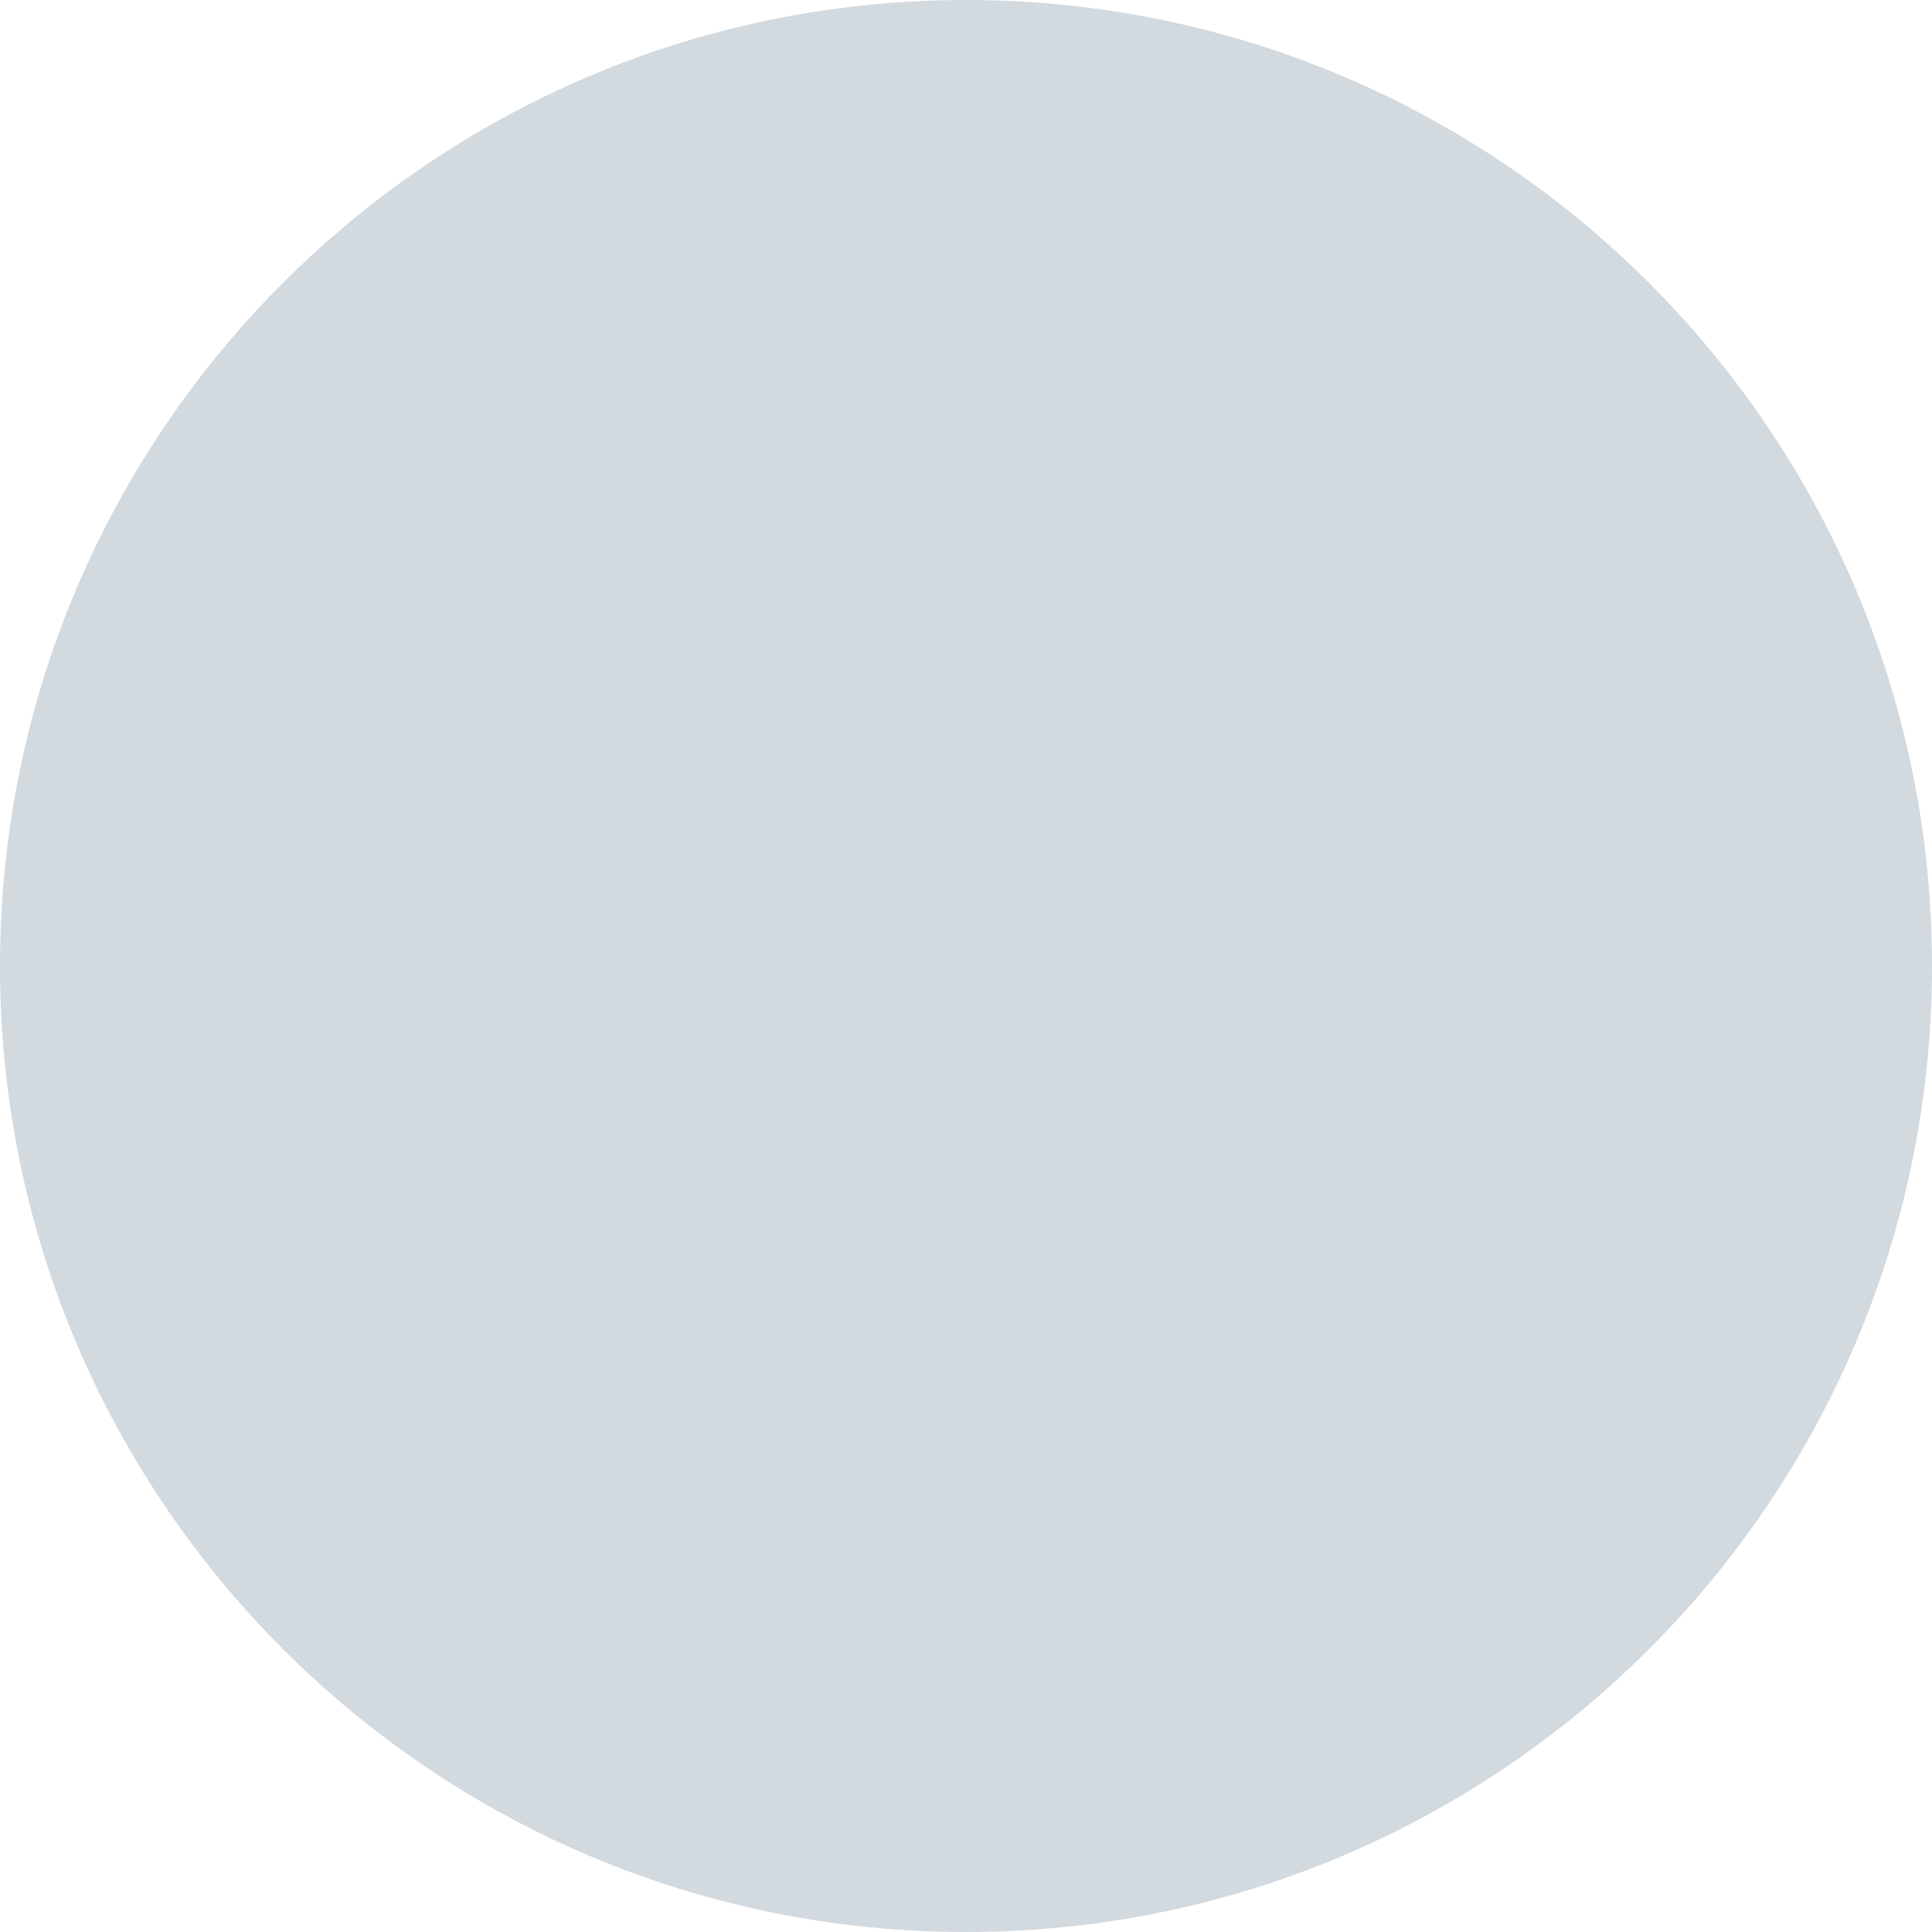
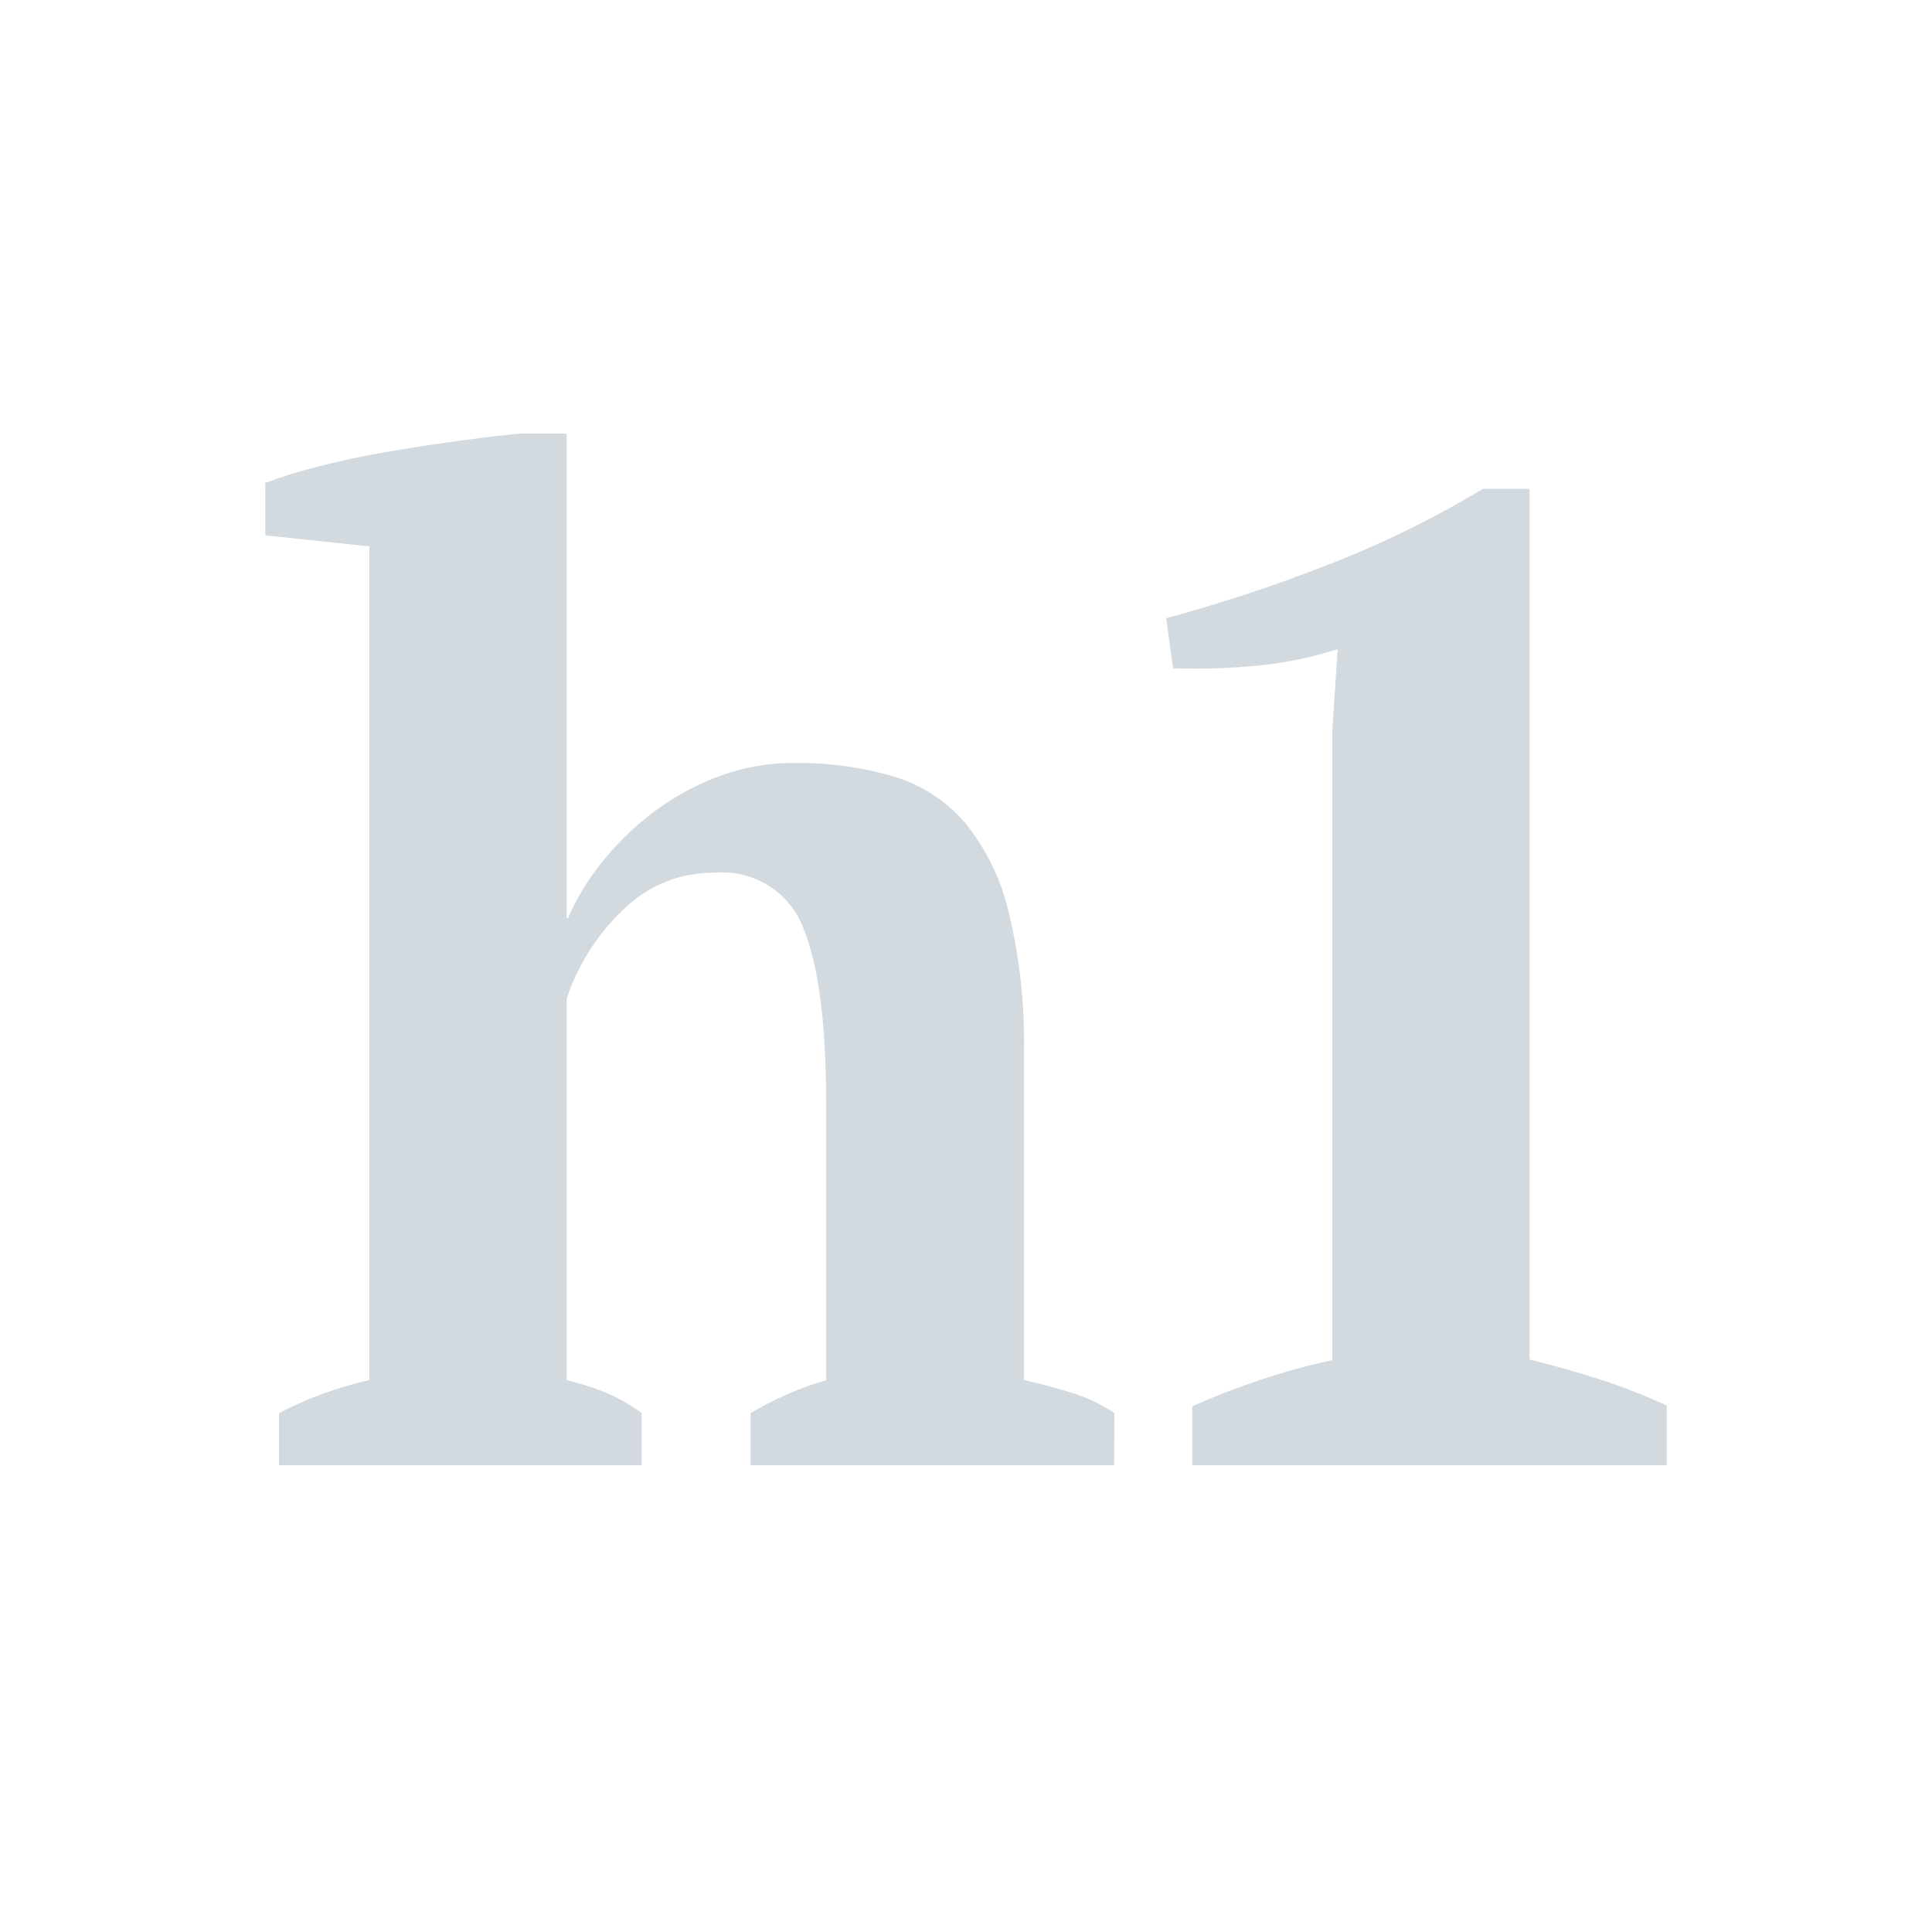
- <svg xmlns="http://www.w3.org/2000/svg" version="1.1" id="Ebene_1" x="0px" y="0px" viewBox="0 0 100 100" style="enable-background:new 0 0 100 100;" xml:space="preserve">
-   <style type="text/css">
-         .st0{fill:#d2d9df;}
- </style>
-   <circle class="st0" cx="50" cy="50" r="50" />
+ <svg xmlns="http://www.w3.org/2000/svg" width="100" height="100" viewBox="0 0 100 100">
+   <defs>
+     <style>.a{fill:#d2d9df;}</style>
+   </defs>
+   <path class="a" d="M57.67,75.84H38.85v-2.7q.85-.5,1.78-.92a15.65,15.65,0,0,1,2.13-.78V57.06q0-6.12-1.17-9A4.48,4.48,0,0,0,37,45.17a6.62,6.62,0,0,0-4.83,2,11.24,11.24,0,0,0-2.84,4.52V71.43a15.82,15.82,0,0,1,2,.64,9.08,9.08,0,0,1,1.88,1.07v2.7H14.44v-2.7a19.76,19.76,0,0,1,4.68-1.71V28.28l-5.39-.57V25a22.57,22.57,0,0,1,2.73-.85q1.67-.43,3.51-.75t3.69-.57q1.84-.25,3.26-.39h2.41V47.52h.07a12.86,12.86,0,0,1,1.92-3.09,14.76,14.76,0,0,1,2.73-2.56,13.34,13.34,0,0,1,3.3-1.74,11,11,0,0,1,3.76-.64,17.52,17.52,0,0,1,5.08.68,7.86,7.86,0,0,1,3.73,2.38,11.43,11.43,0,0,1,2.27,4.59A28.43,28.43,0,0,1,53,54.43v17q1.21.28,2.41.64a8.32,8.32,0,0,1,2.27,1.07Z" />
+   <path class="a" d="M86.27,75.84H61.71V72.79Q63.49,72,65.3,71.4t3.66-1V37.79l.28-4.19a19.93,19.93,0,0,1-4.12.85,33.63,33.63,0,0,1-4.4.14L60.36,32a80.18,80.18,0,0,0,8.2-2.7,51.67,51.67,0,0,0,8.2-4h2.41V70.37q1.77.43,3.55,1t3.55,1.38Z" />
</svg>
